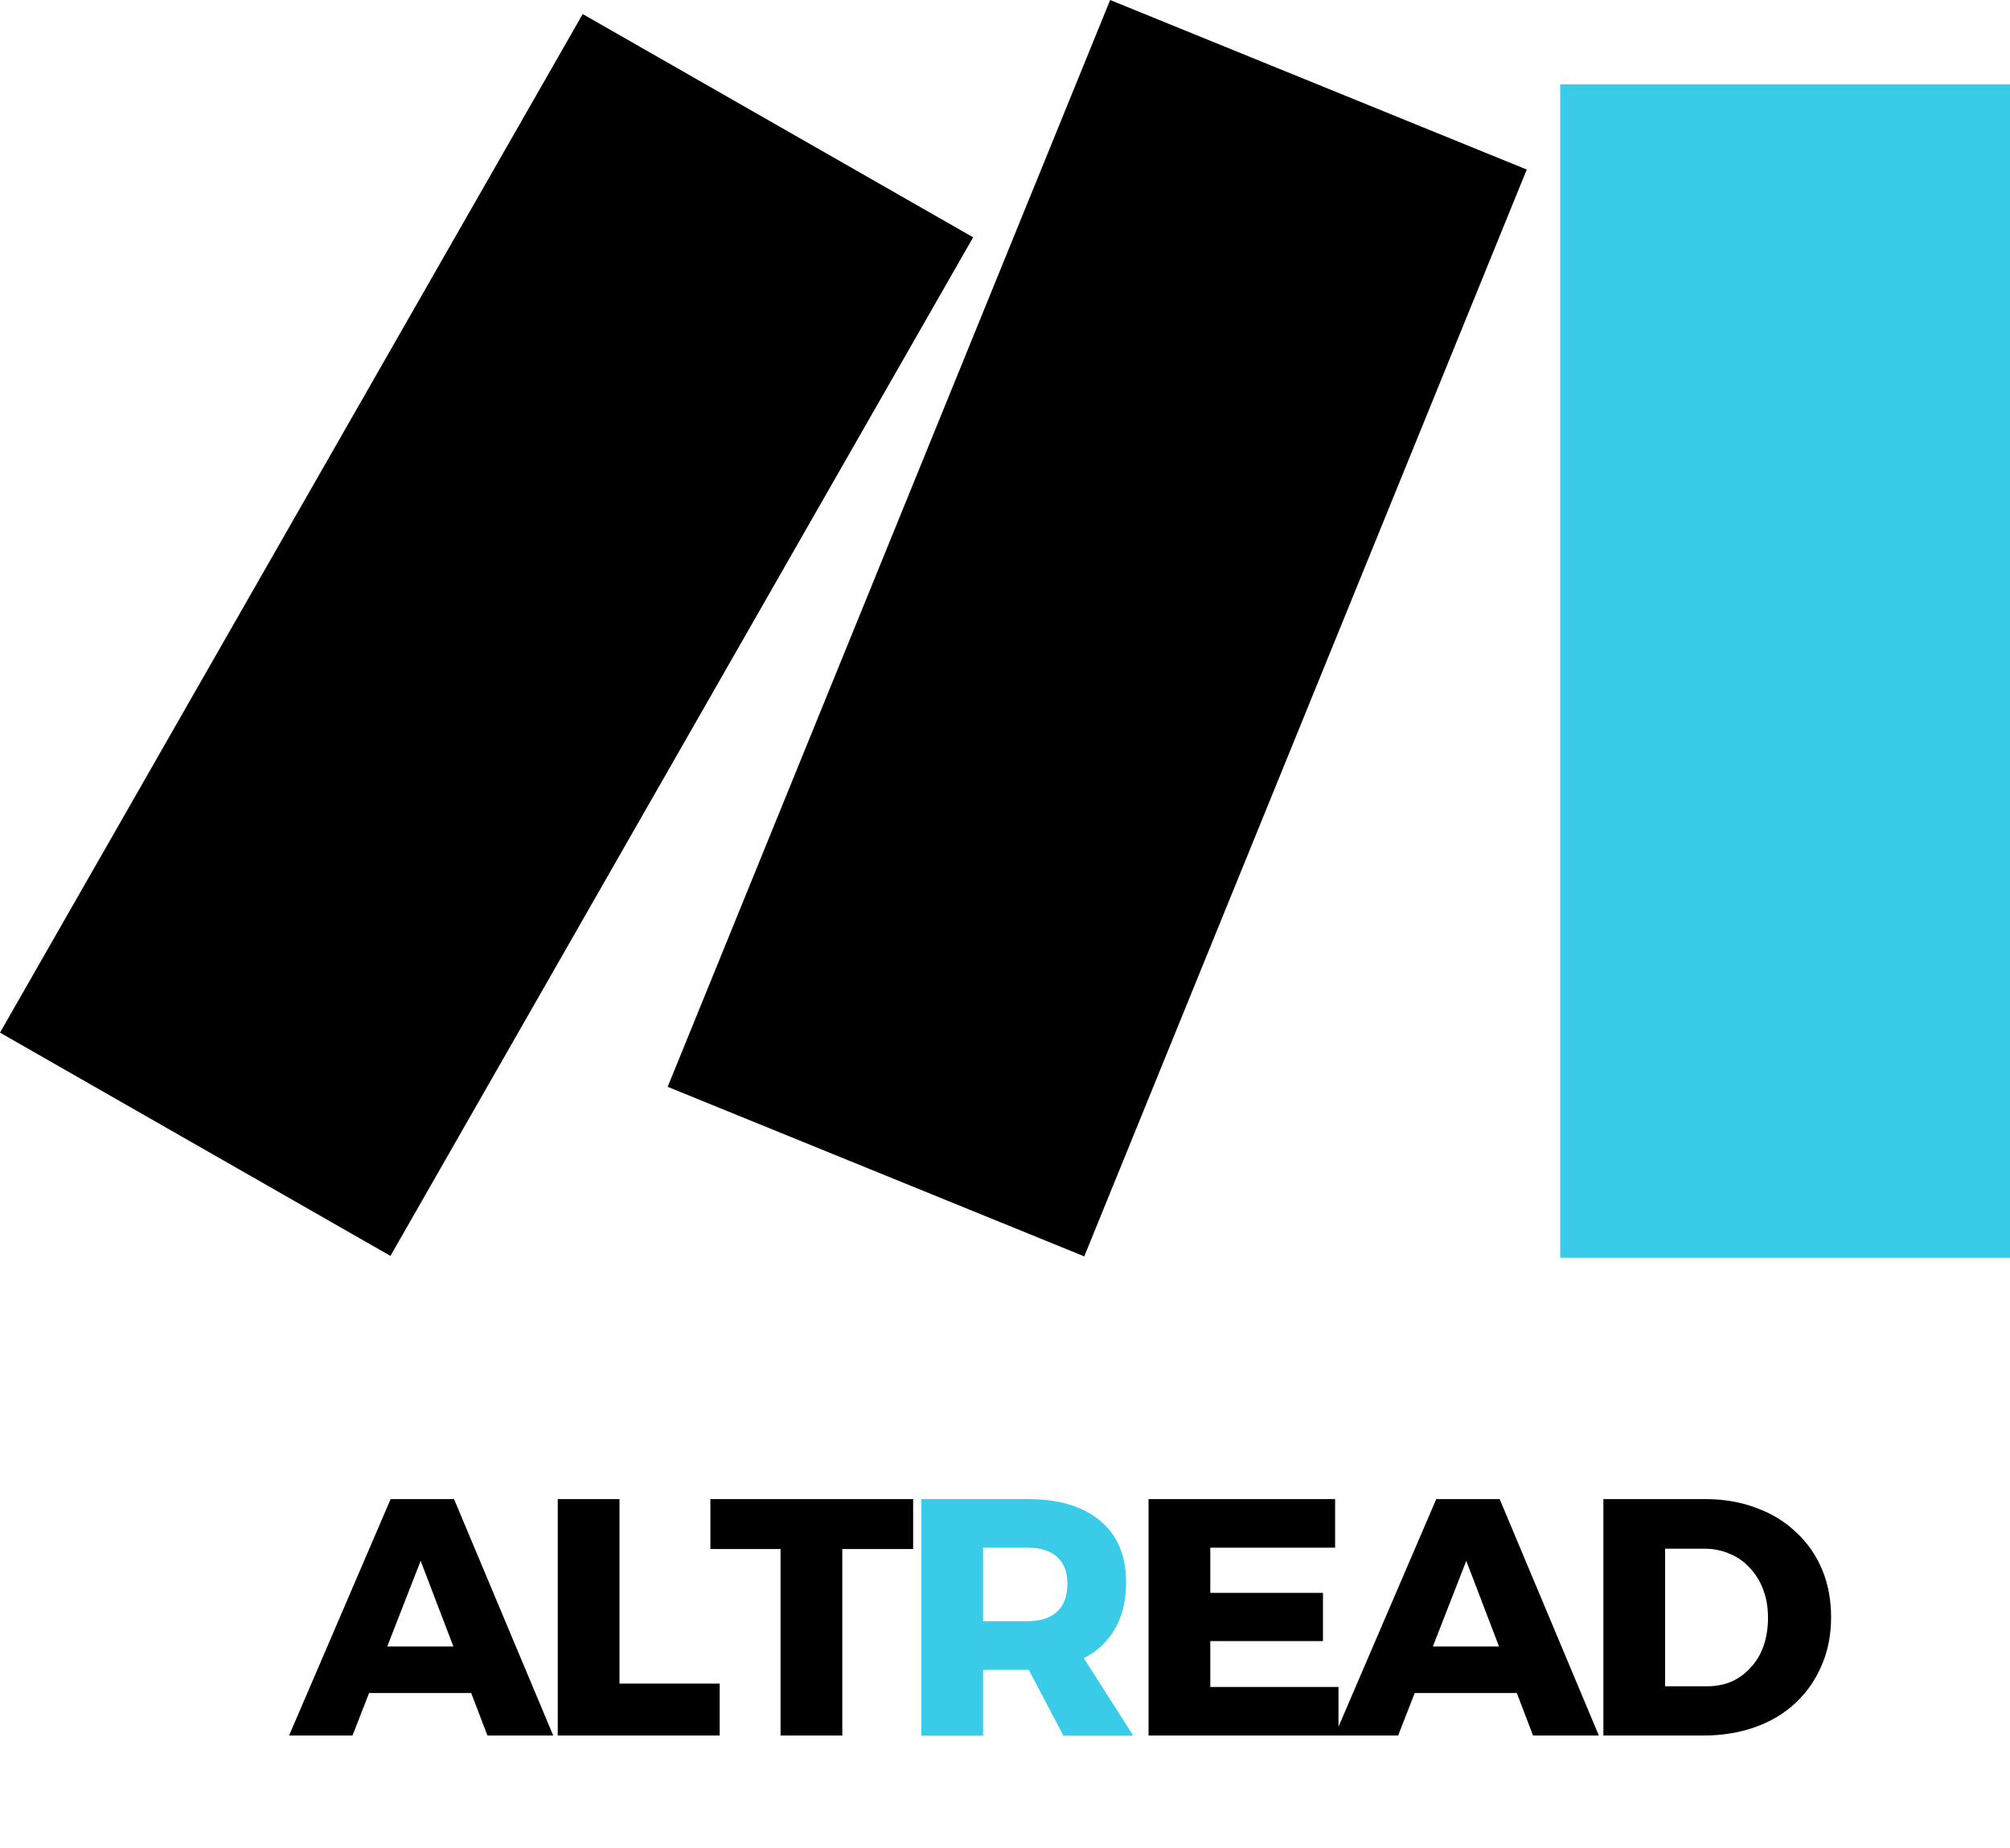
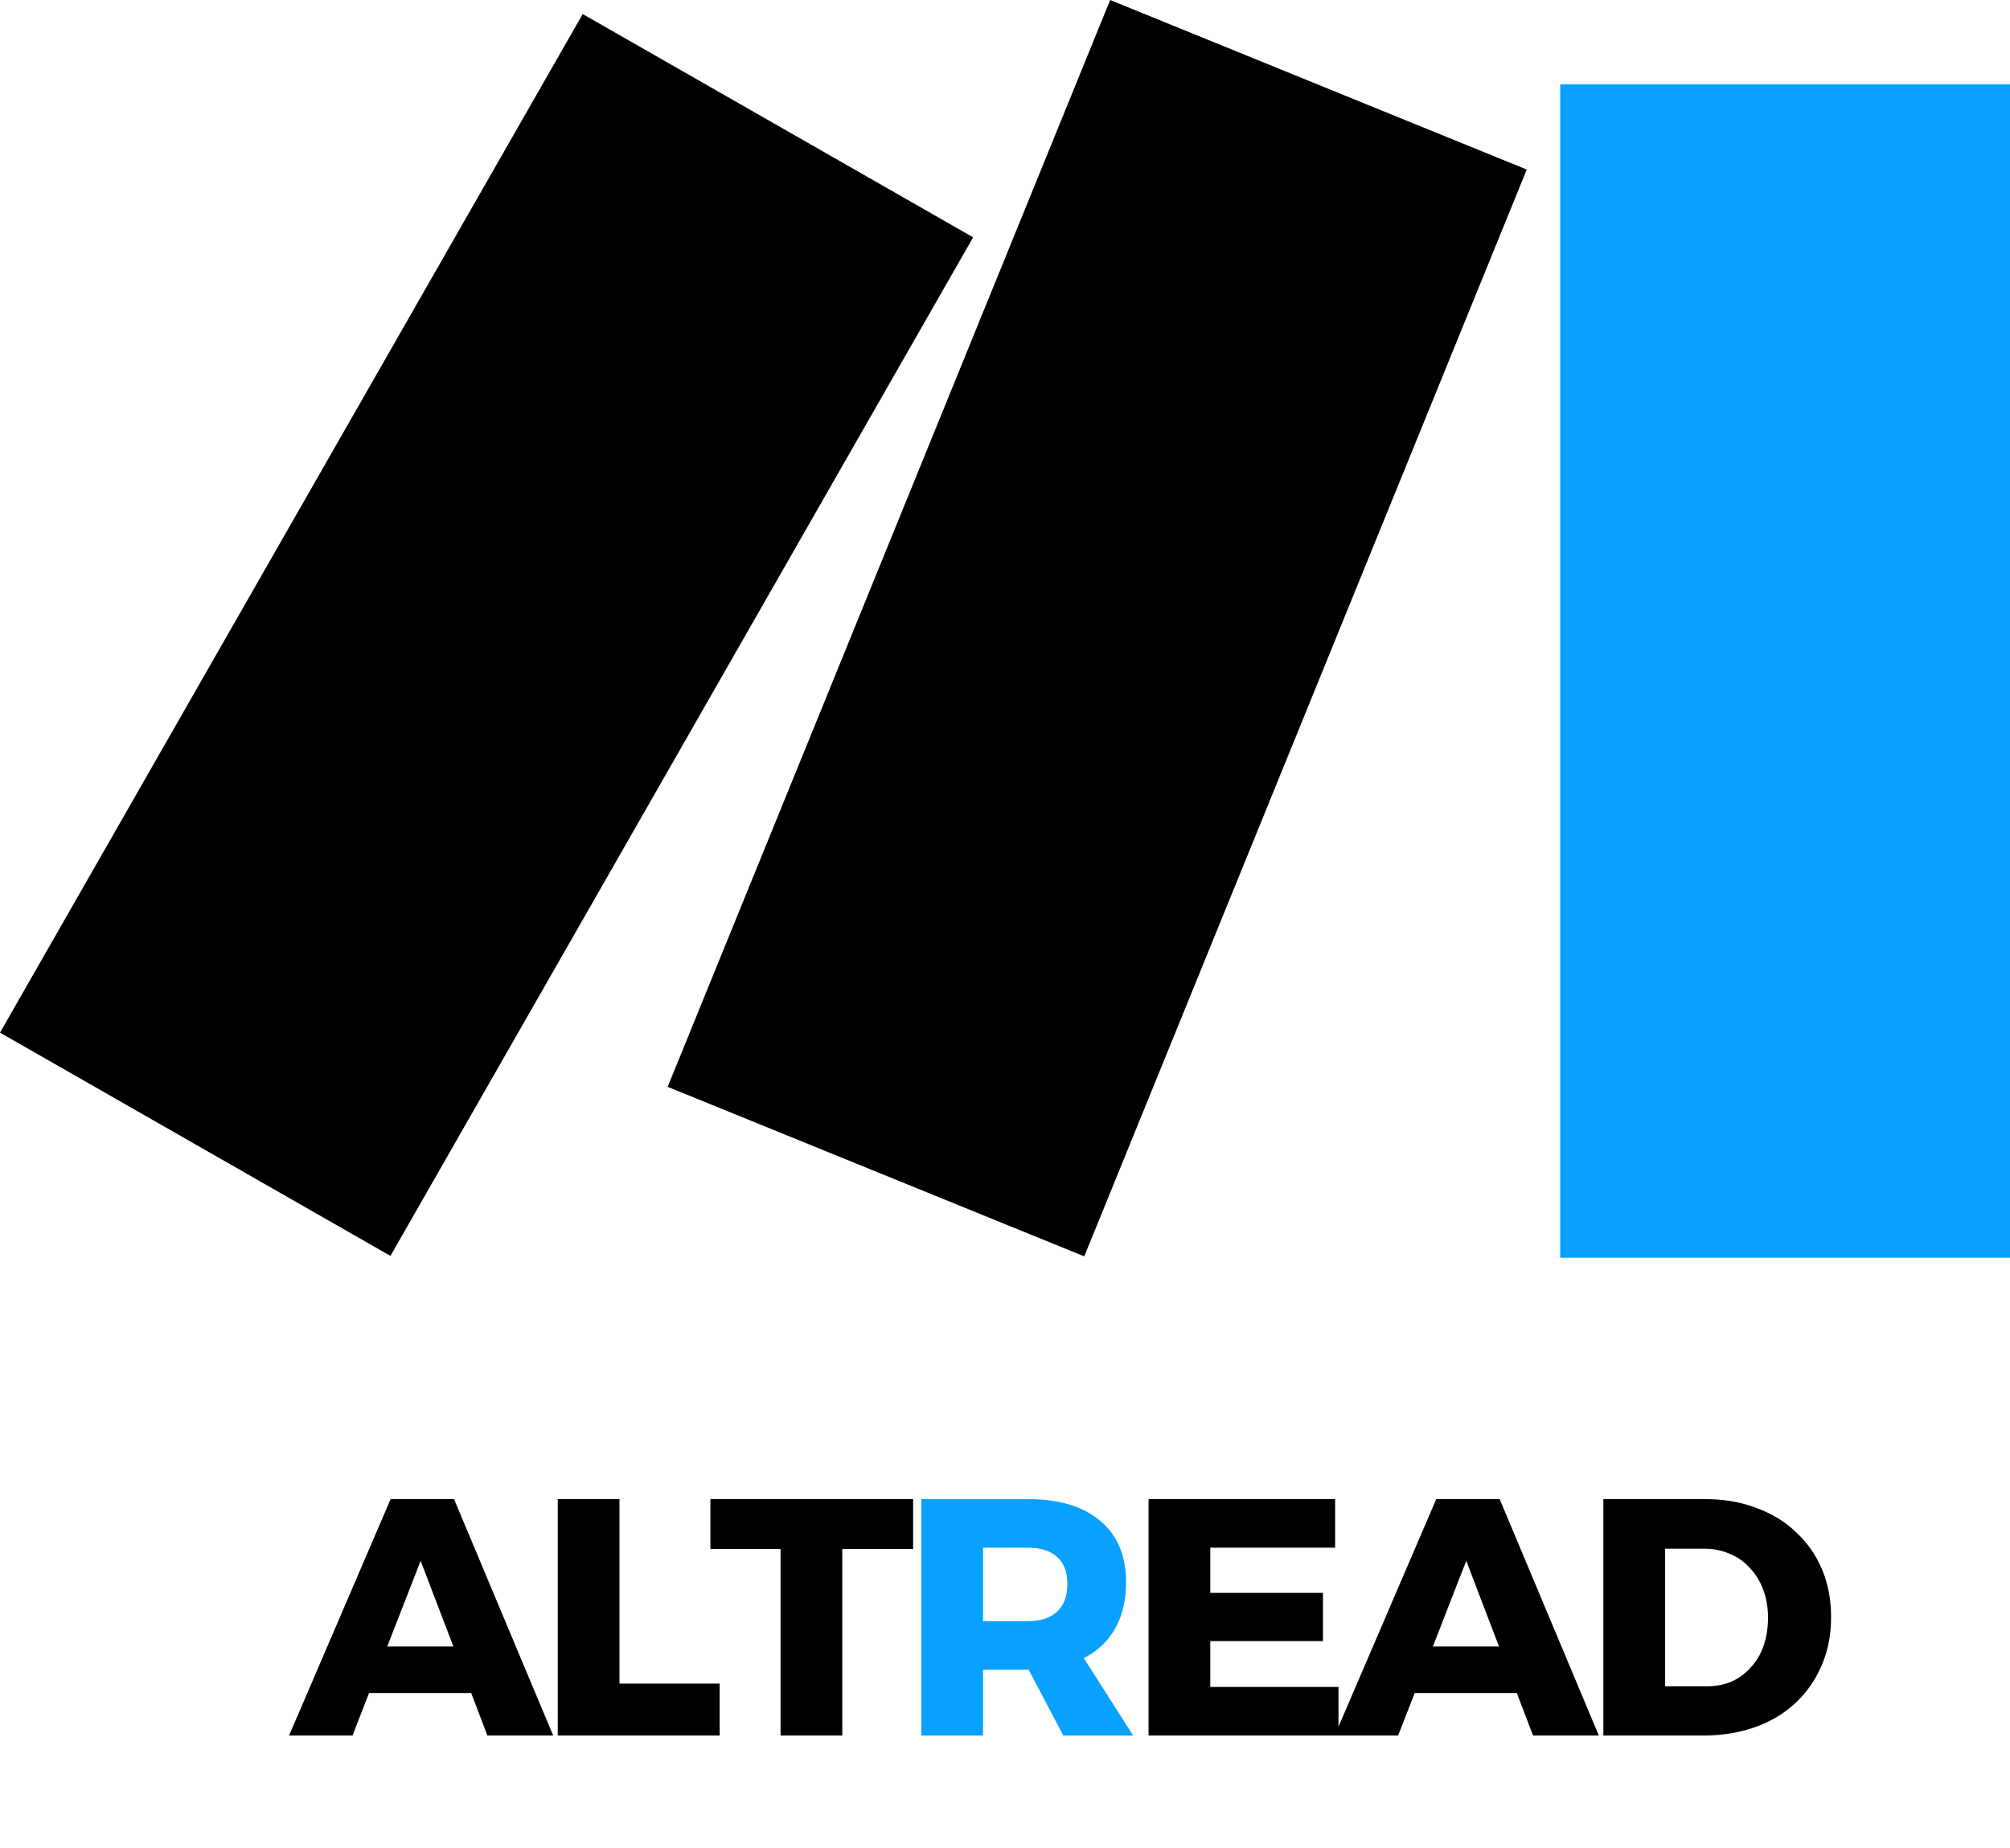
<svg xmlns="http://www.w3.org/2000/svg" width="286" height="263" viewBox="0 0 286 263" fill="none">
-   <rect x="82.912" y="2" width="64" height="167" transform="rotate(29.7671 82.9121 2)" fill="black" />
-   <rect x="222.001" y="12" width="64" height="167" fill="#3ACBE8" />
-   <rect x="157.963" width="64" height="167" transform="rotate(22.149 157.963 0)" fill="black" />
-   <path d="M55.581 213.352H64.605L78.717 247H69.357L59.853 222.136L50.157 247H41.133L55.581 213.352ZM49.773 234.328H69.405V240.952H49.773V234.328ZM79.362 213.352H88.146V239.608H102.402V247H79.362V213.352ZM101.081 213.352H129.929V220.456H119.849V247H111.065V220.456H101.081V213.352ZM163.427 213.352H189.971V220.264H172.211V226.696H188.243V233.56H172.211V240.088H190.451V247H163.427V213.352ZM204.362 213.352H213.386L227.498 247H218.138L208.634 222.136L198.938 247H189.914L204.362 213.352ZM198.554 234.328H218.186V240.952H198.554V234.328ZM242.639 213.352C245.295 213.352 247.711 213.768 249.887 214.6C252.095 215.4 253.983 216.552 255.551 218.056C257.151 219.528 258.383 221.288 259.247 223.336C260.111 225.384 260.543 227.656 260.543 230.152C260.543 232.68 260.095 234.968 259.199 237.016C258.335 239.064 257.103 240.84 255.503 242.344C253.903 243.848 251.983 245 249.743 245.8C247.503 246.6 245.023 247 242.303 247H228.143V213.352H242.639ZM242.879 239.992C244.159 239.992 245.327 239.768 246.383 239.32C247.439 238.84 248.351 238.168 249.119 237.304C249.919 236.44 250.527 235.416 250.943 234.232C251.359 233.016 251.567 231.688 251.567 230.248C251.567 228.776 251.343 227.448 250.895 226.264C250.447 225.048 249.807 224.008 248.975 223.144C248.175 222.248 247.215 221.576 246.095 221.128C245.007 220.648 243.791 220.408 242.447 220.408H236.927V239.992H242.879Z" fill="black" />
-   <path d="M146.213 213.352C150.693 213.352 154.149 214.392 156.581 216.472C159.013 218.52 160.229 221.416 160.229 225.16C160.229 229.096 159.013 232.168 156.581 234.376C154.149 236.552 150.693 237.64 146.213 237.64H139.877V247H131.093V213.352H146.213ZM146.213 230.728C148.037 230.728 149.429 230.28 150.389 229.384C151.381 228.488 151.877 227.16 151.877 225.4C151.877 223.704 151.381 222.424 150.389 221.56C149.429 220.696 148.037 220.264 146.213 220.264H139.877V230.728H146.213ZM144.677 234.424H153.221L161.237 247H151.301L144.677 234.424Z" fill="#3ACBE8" />
+   <rect x="82.911" y="2" width="64" height="167" transform="rotate(29.7671 82.9111 2)" fill="black" />
+   <rect x="222" y="12" width="64" height="167" fill="#09A1FF" />
+   <rect x="157.962" width="64" height="167" transform="rotate(22.149 157.962 0)" fill="black" />
+   <path d="M55.58 213.352H64.604L78.716 247H69.356L59.852 222.136L50.156 247H41.132L55.58 213.352ZM49.772 234.328H69.404V240.952H49.772V234.328ZM79.361 213.352H88.145V239.608H102.401V247H79.361V213.352ZM101.08 213.352H129.928V220.456H119.848V247H111.064V220.456H101.08V213.352ZM163.427 213.352H189.971V220.264H172.211V226.696H188.243V233.56H172.211V240.088H190.451V247H163.427V213.352ZM204.361 213.352H213.385L227.497 247H218.137L208.633 222.136L198.937 247H189.913L204.361 213.352ZM198.553 234.328H218.185V240.952H198.553V234.328ZM242.638 213.352C245.294 213.352 247.71 213.768 249.886 214.6C252.094 215.4 253.982 216.552 255.55 218.056C257.15 219.528 258.382 221.288 259.246 223.336C260.11 225.384 260.542 227.656 260.542 230.152C260.542 232.68 260.094 234.968 259.198 237.016C258.334 239.064 257.102 240.84 255.502 242.344C253.902 243.848 251.982 245 249.742 245.8C247.502 246.6 245.022 247 242.302 247H228.142V213.352H242.638ZM242.878 239.992C244.158 239.992 245.326 239.768 246.382 239.32C247.438 238.84 248.35 238.168 249.118 237.304C249.918 236.44 250.526 235.416 250.942 234.232C251.358 233.016 251.566 231.688 251.566 230.248C251.566 228.776 251.342 227.448 250.894 226.264C250.446 225.048 249.806 224.008 248.974 223.144C248.174 222.248 247.214 221.576 246.094 221.128C245.006 220.648 243.79 220.408 242.446 220.408H236.926V239.992H242.878Z" fill="black" />
+   <path d="M146.212 213.352C150.692 213.352 154.148 214.392 156.58 216.472C159.012 218.52 160.228 221.416 160.228 225.16C160.228 229.096 159.012 232.168 156.58 234.376C154.148 236.552 150.692 237.64 146.212 237.64H139.876V247H131.092V213.352H146.212ZM146.212 230.728C148.036 230.728 149.428 230.28 150.388 229.384C151.38 228.488 151.876 227.16 151.876 225.4C151.876 223.704 151.38 222.424 150.388 221.56C149.428 220.696 148.036 220.264 146.212 220.264H139.876V230.728H146.212ZM144.676 234.424H153.22L161.236 247H151.3L144.676 234.424Z" fill="#09A1FF" />
</svg>
